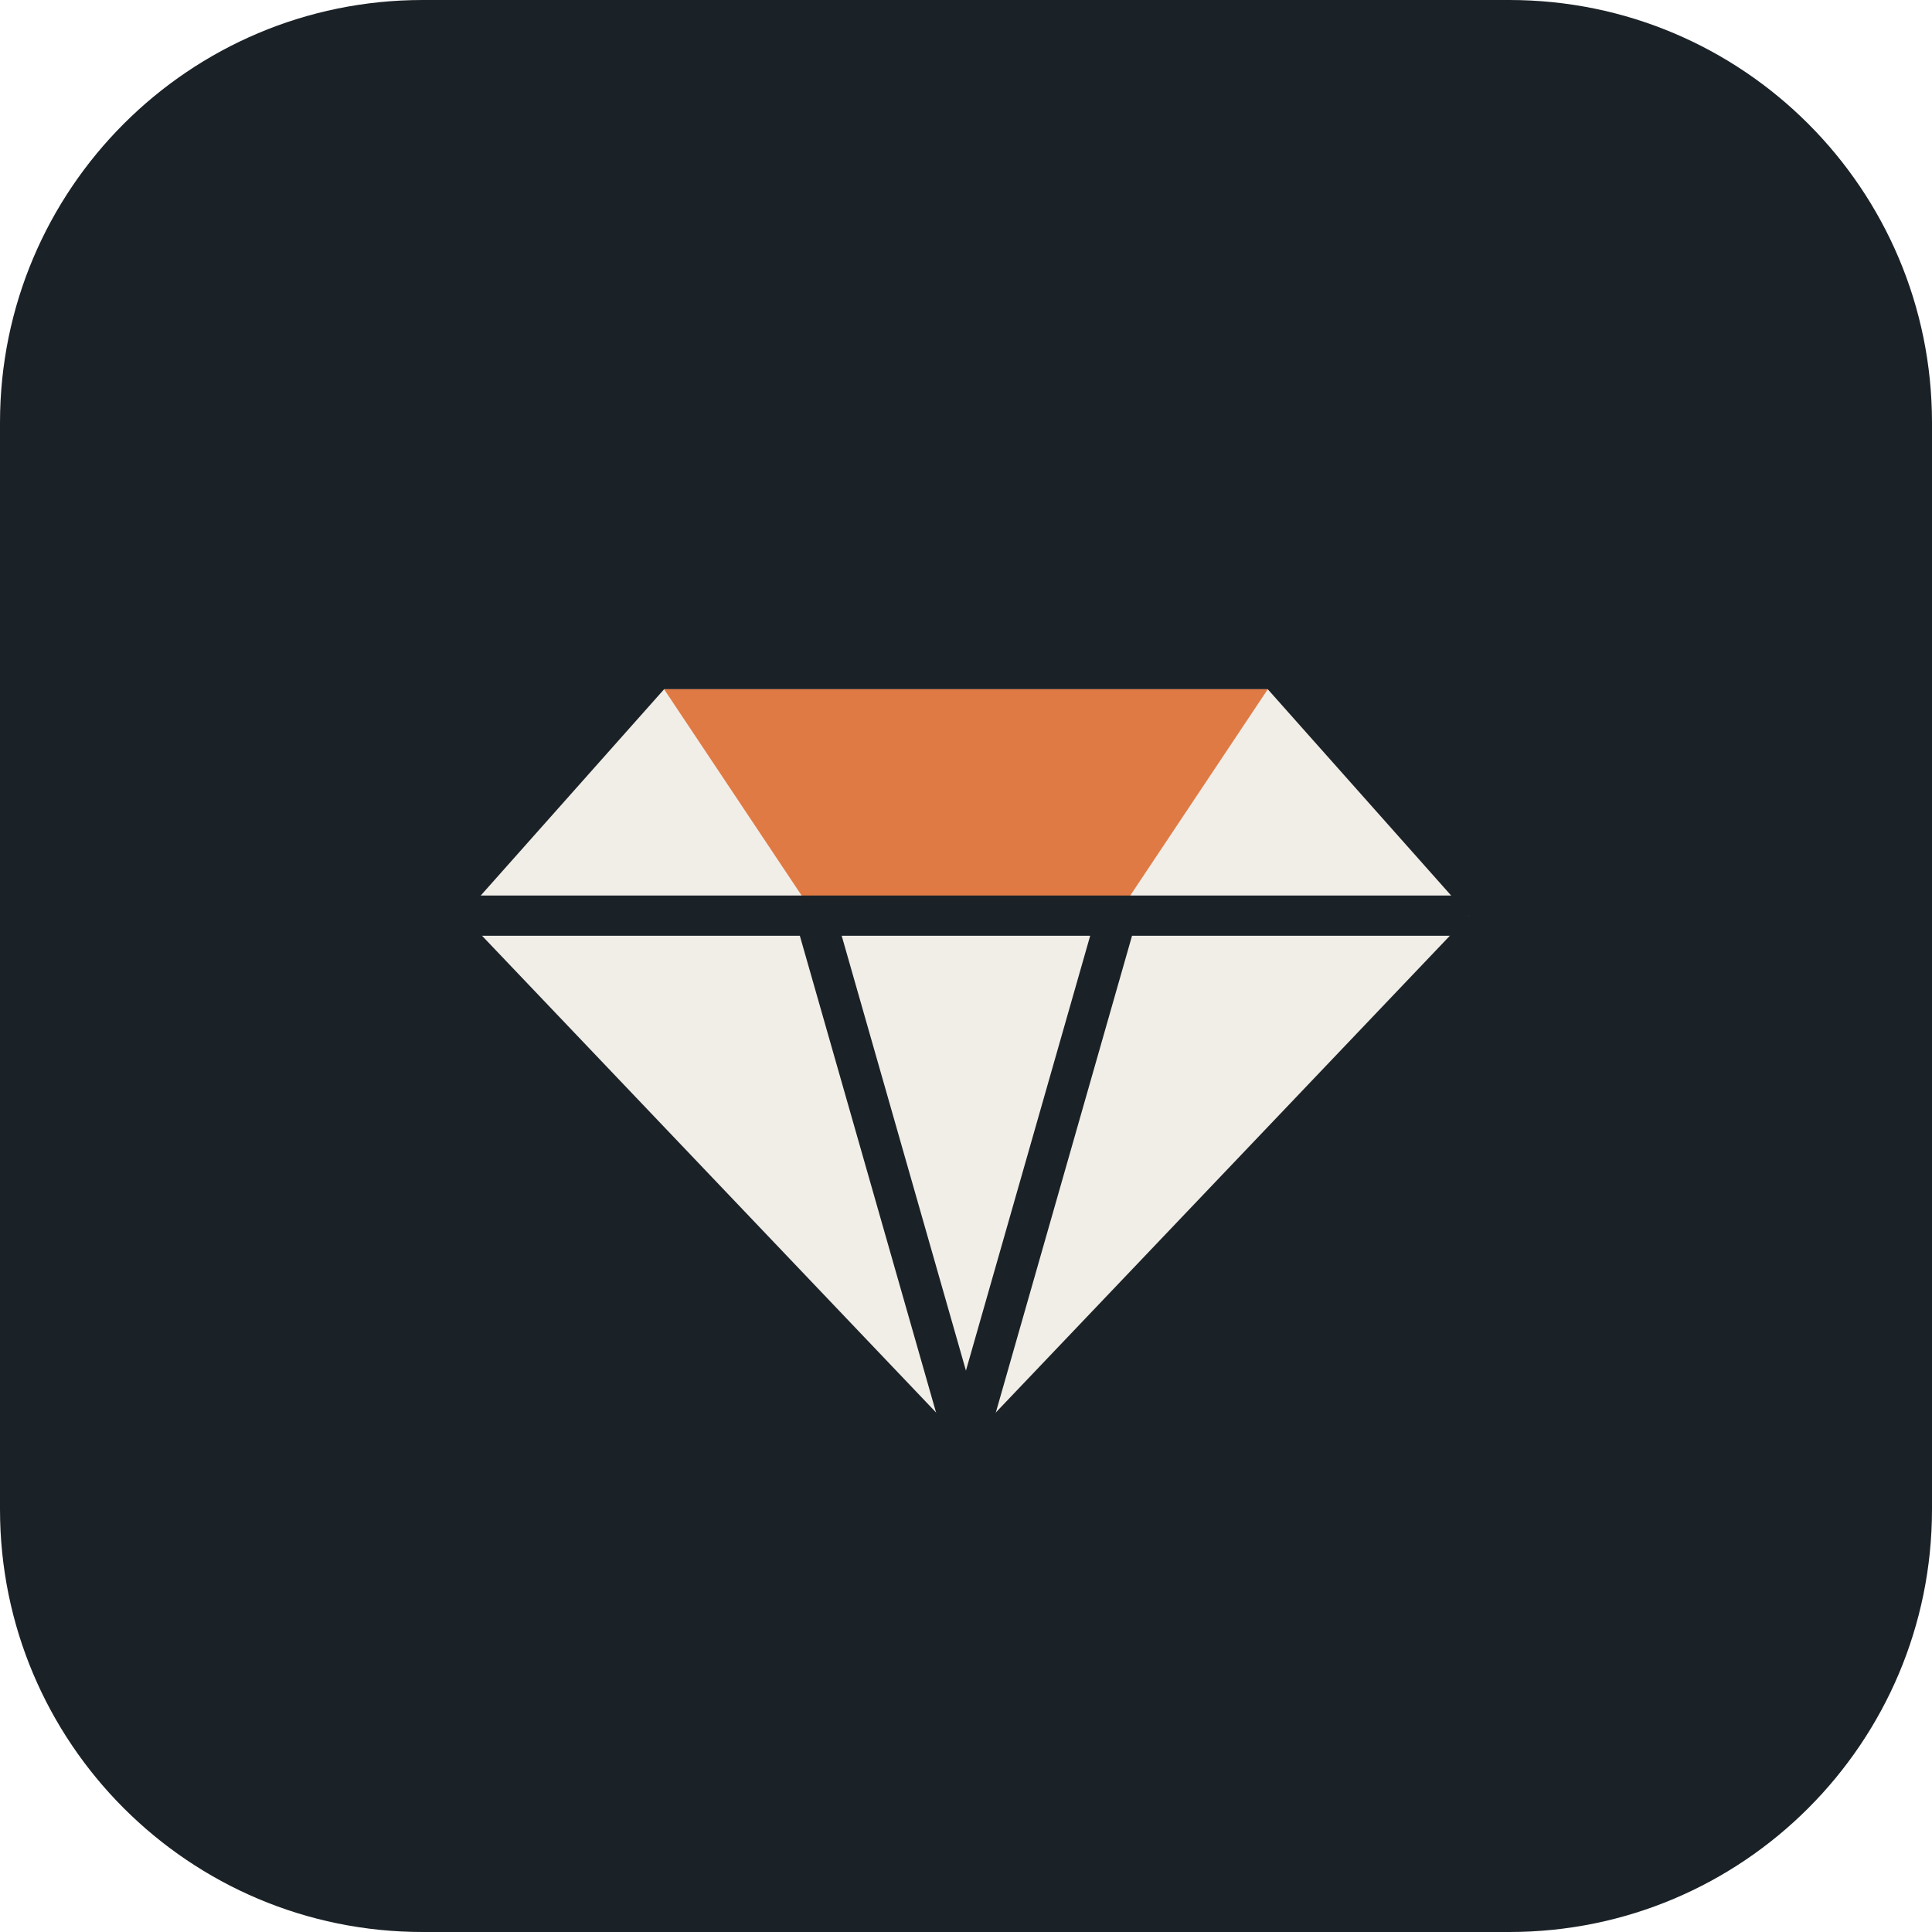
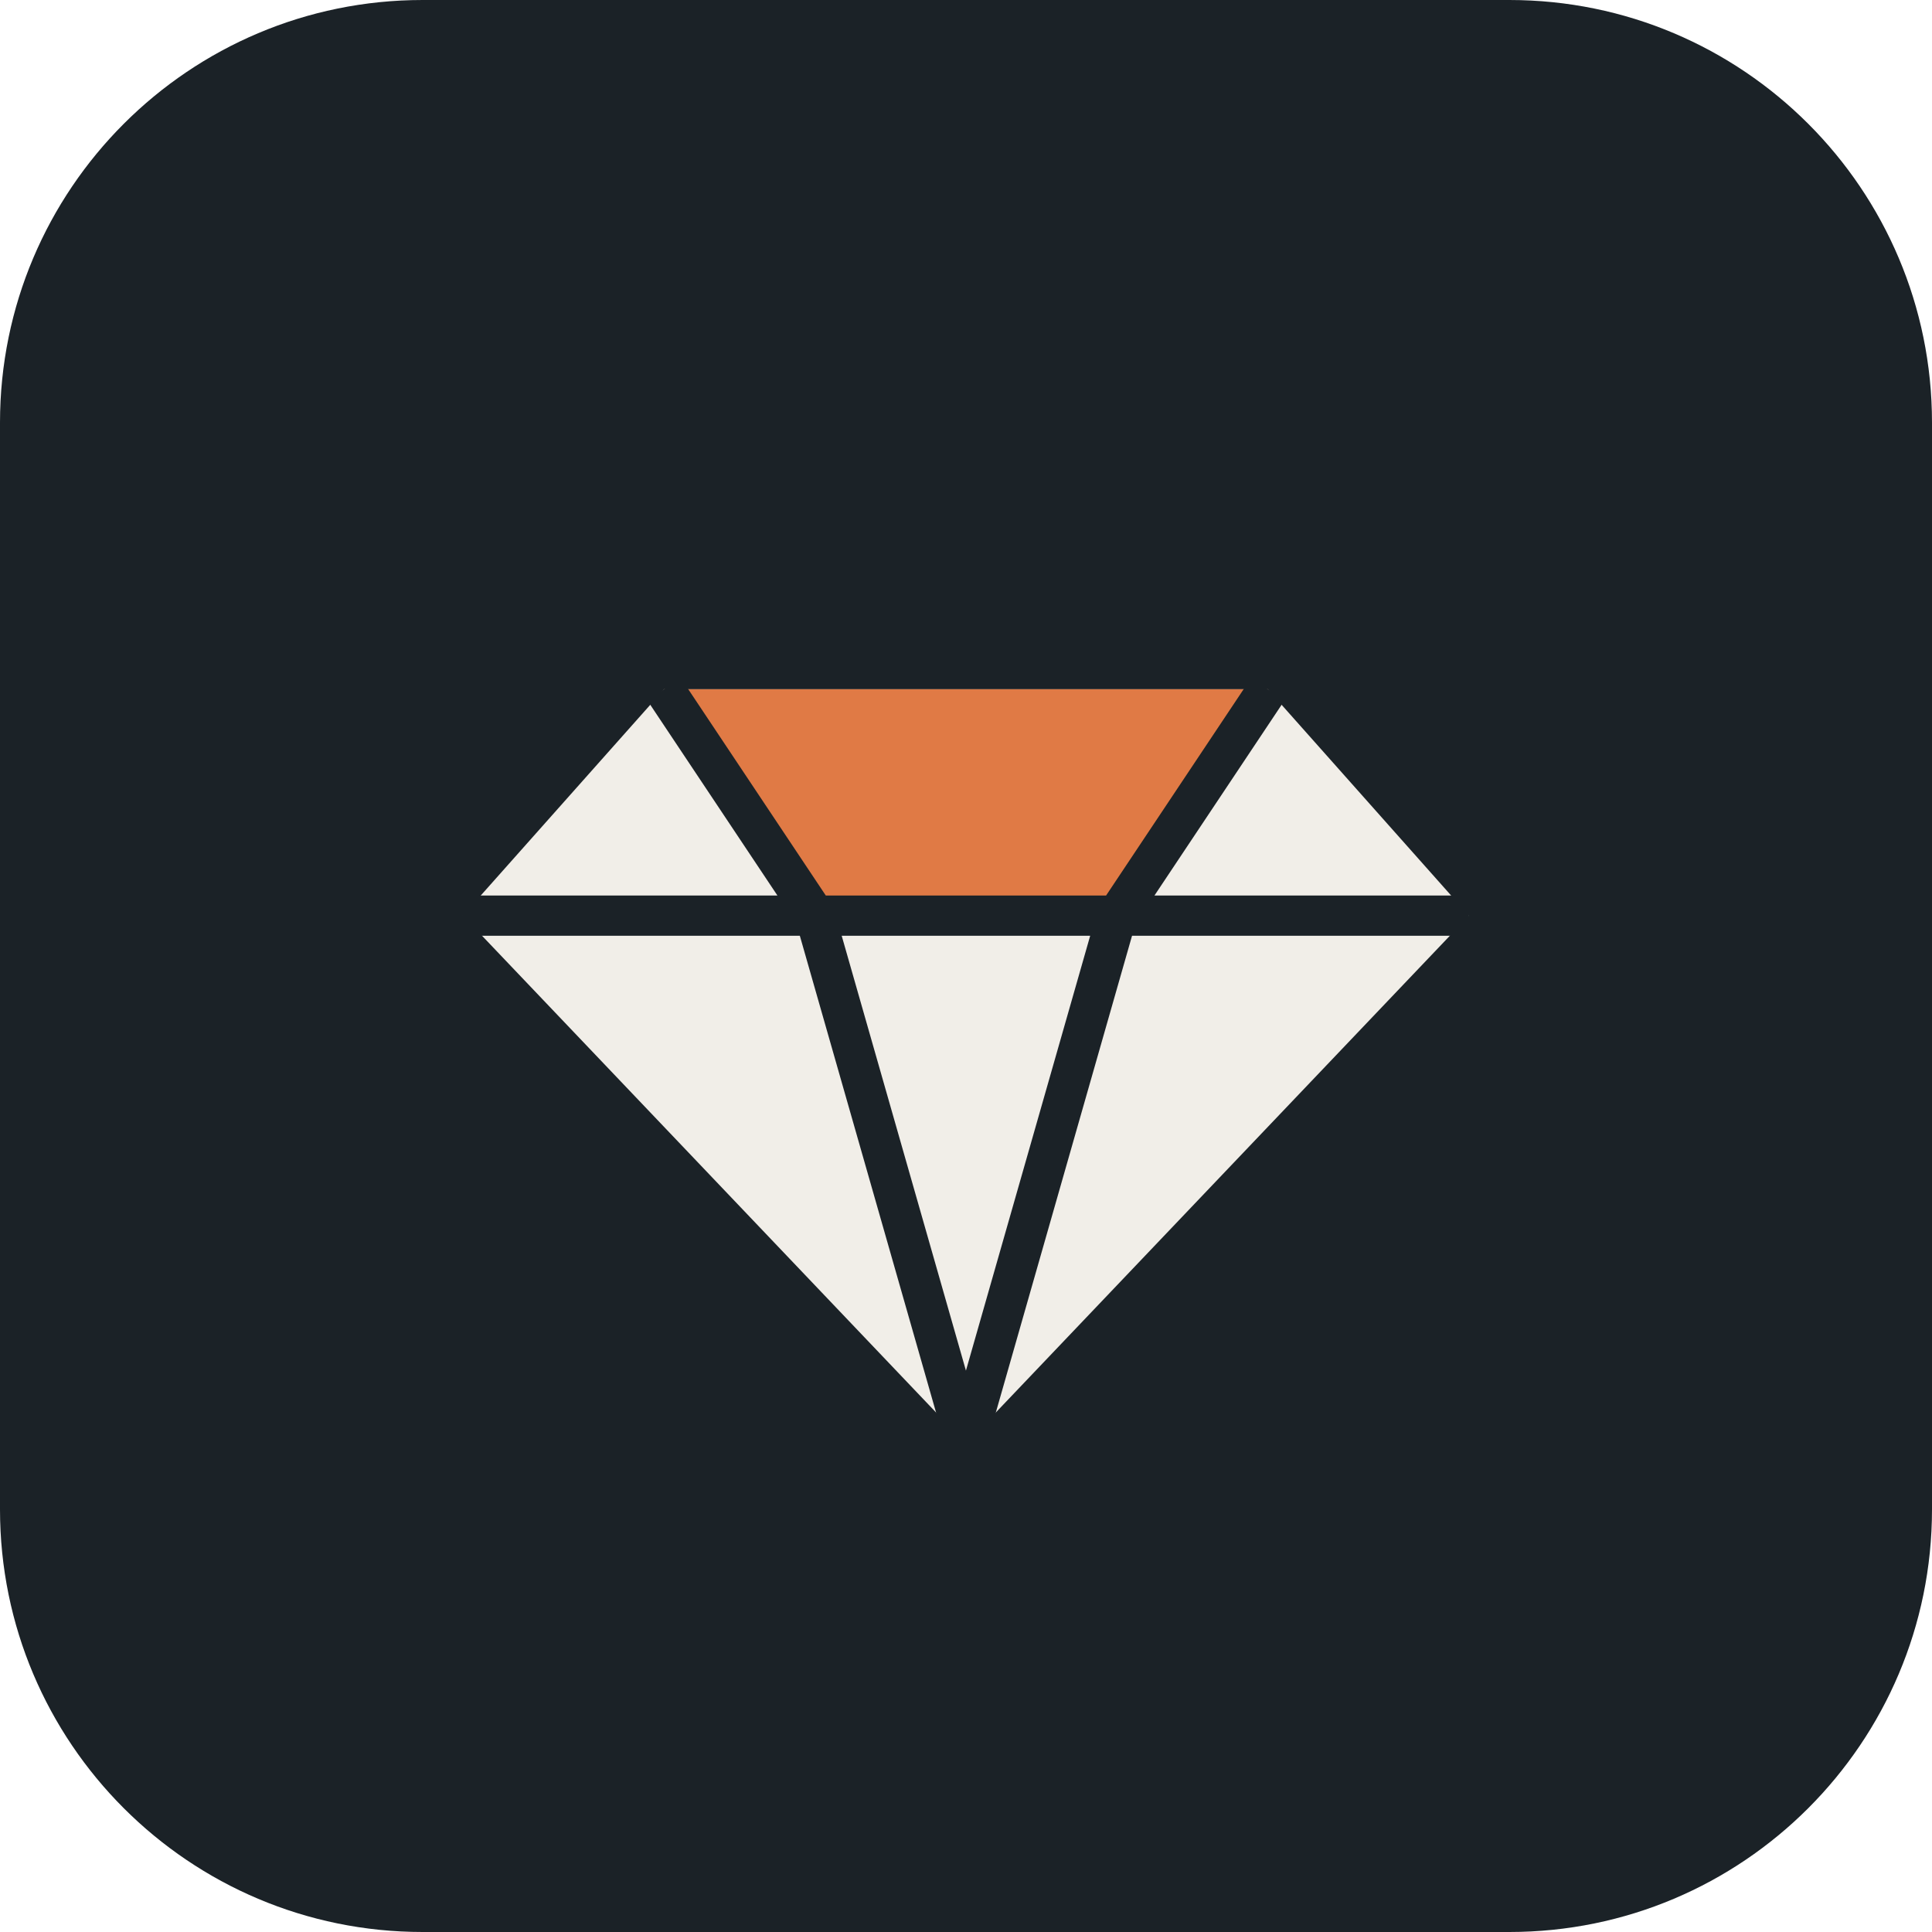
<svg xmlns="http://www.w3.org/2000/svg" viewBox="0 0 512 512" role="img" aria-label="Pluto">
  <rect width="512" height="512" rx="112" fill="#1b2227" />
  <g transform="translate(96 96) scale(3.333)">
    <path d="M24 26 H72 L88 44 L48 86 L8 44 Z" fill="#f1eee8" />
    <path d="M24 26 L36 44 H60 L72 26 Z" fill="#e07a45" />
-     <path d="M8 44 H88 M36 44 L48 86 L60 44" stroke="#1b2227" stroke-width="3.2" stroke-linejoin="round" fill="none" />
+     <path d="M8 44 H88 M36 44 L48 86 L60 44 M24 26 L36 44 M72 26 L60 44" stroke="#1b2227" stroke-width="3.2" stroke-linejoin="round" fill="none" />
  </g>
</svg>
